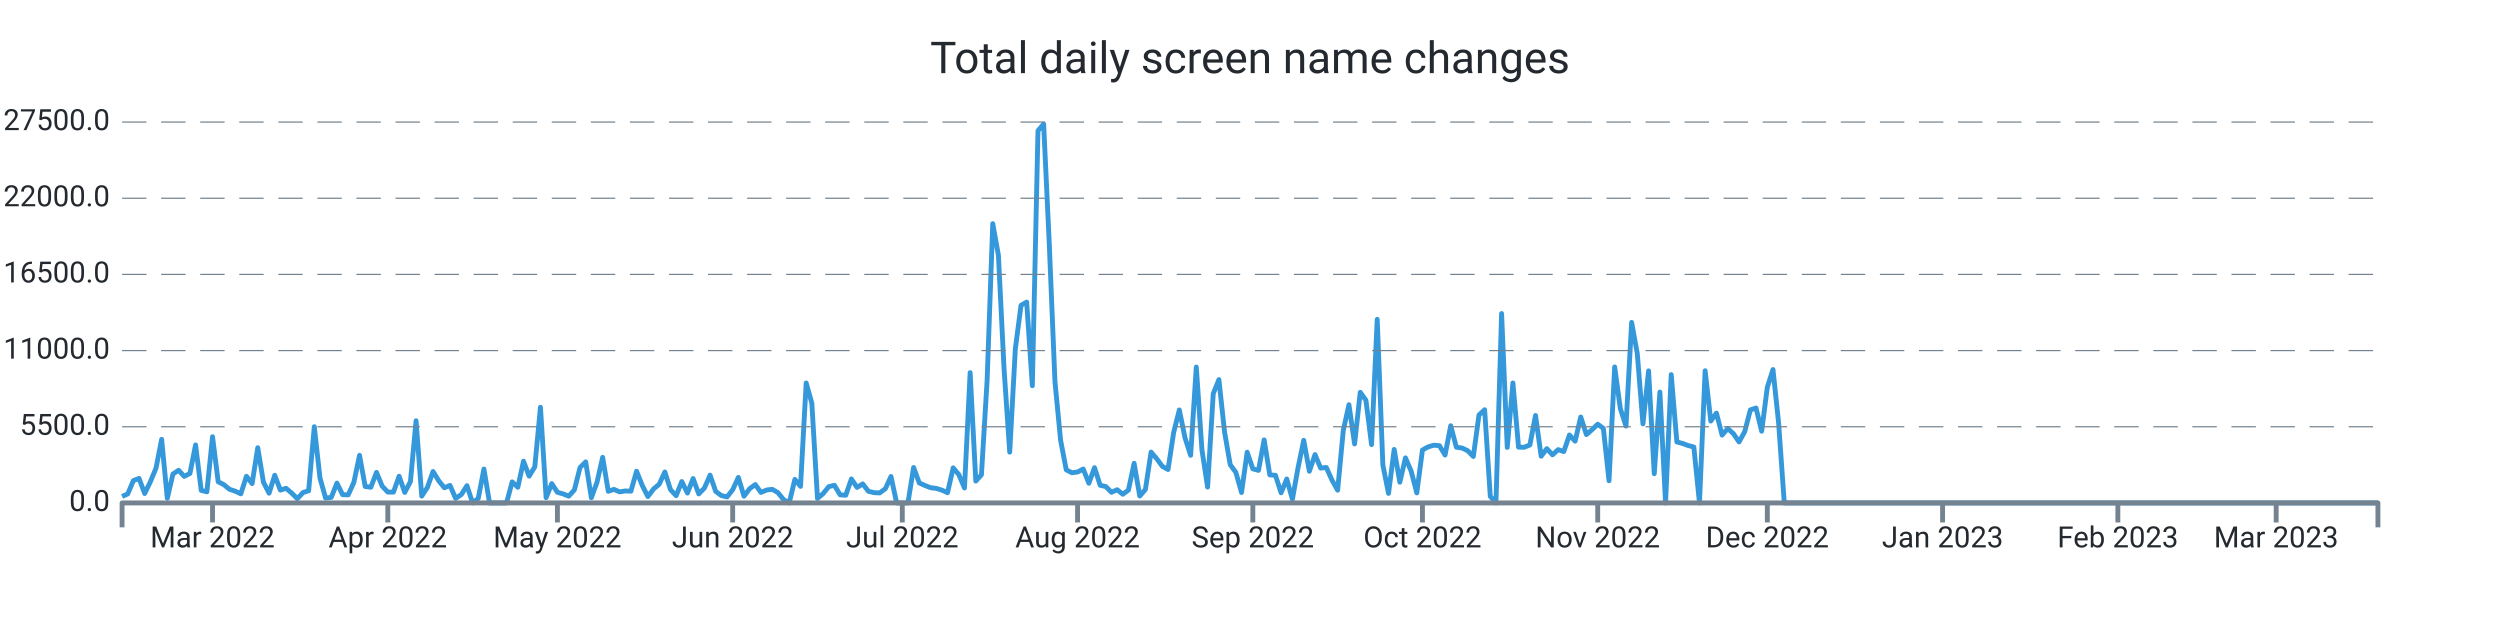
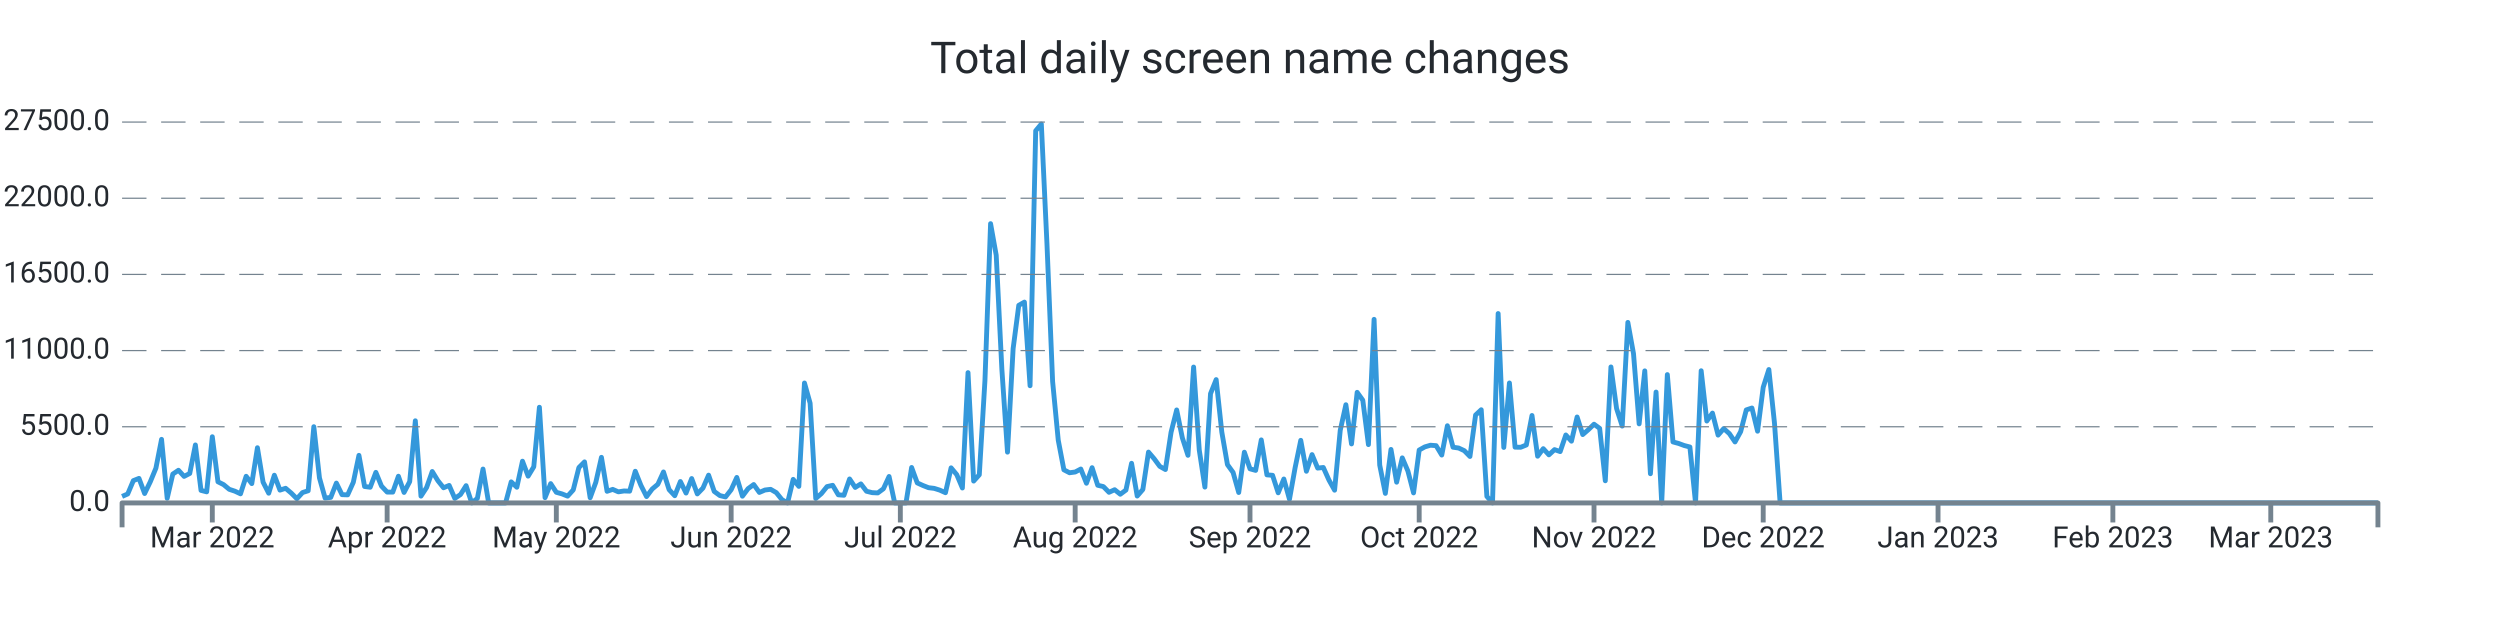
<svg xmlns="http://www.w3.org/2000/svg" width="1024.0" height="256.0" viewBox="0 0 1024.0 256.0" preserveAspectRatio="xMidYMid meet">
-   <path stroke="#3498db" stroke-linejoin="round" d="M 50.0 203.339 L 50 203.339L 52.316 202.33L 54.632 196.867L 56.947 195.948L 59.263 202.143L 61.579 197.355L 63.895 191.761L 66.211 179.962L 68.526 204.094L 70.842 194.172L 73.158 192.618L 75.474 195.125L 77.789 193.928L 80.105 182.248L 82.421 200.866L 84.737 201.456L 87.053 178.89L 89.368 197.338L 91.684 198.501L 94 200.418L 96.316 201.184L 98.632 202.267L 100.947 195.091L 103.263 198.081L 105.579 183.389L 107.895 197.474L 110.211 202.018L 112.526 194.66L 114.842 200.753L 117.158 200.004L 119.474 201.972L 121.789 204.275L 124.105 201.745L 126.421 201.014L 128.737 174.783L 131.053 195.761L 133.368 204.003L 135.684 203.731L 138 197.877L 140.316 202.608L 142.632 202.693L 144.947 197.559L 147.263 186.514L 149.579 199.266L 151.895 199.573L 154.211 193.48L 156.526 199.108L 158.842 201.547L 161.158 201.57L 163.474 195.069L 165.789 201.7L 168.105 197.287L 170.421 172.355L 172.737 203.209L 175.053 199.675L 177.368 193.129L 179.684 196.89L 182 199.788L 184.316 198.83L 186.632 204.134L 188.947 202.579L 191.263 198.926L 193.579 206L 195.895 204.128L 198.211 192.125L 200.526 206L 202.842 206L 205.158 206L 207.474 206L 209.789 197.372L 212.105 199.578L 214.421 188.902L 216.737 195.029L 219.053 191.206L 221.368 166.813L 223.684 203.839L 226 198.092L 228.316 201.643L 230.632 202.296L 232.947 203.22L 235.263 200.668L 237.579 191.512L 239.895 189.186L 242.211 203.867L 244.526 197.565L 246.842 187.325L 249.158 201.235L 251.474 200.446L 253.789 201.462L 256.105 201.099L 258.421 201.178L 260.737 193.026L 263.053 198.807L 265.368 203.391L 267.684 200.305L 270 198.359L 272.316 193.31L 274.632 200.566L 276.947 203.039L 279.263 197.23L 281.579 201.955L 283.895 196.016L 286.211 202.307L 288.526 199.913L 290.842 194.621L 293.158 201.292L 295.474 202.988L 297.789 203.544L 300.105 200.605L 302.421 195.562L 304.737 203.243L 307.053 200.157L 309.368 198.467L 311.684 201.7L 314 200.707L 316.316 200.429L 318.632 201.768L 320.947 204.644L 323.263 206L 325.579 196.356L 327.895 199.215L 330.211 156.874L 332.526 165.151L 334.842 204.173L 337.158 202.177L 339.474 199.312L 341.789 198.784L 344.105 202.676L 346.421 202.857L 348.737 196.186L 351.053 199.647L 353.368 198.206L 355.684 201.218L 358 201.791L 360.316 201.904L 362.632 200.197L 364.947 195.171L 367.263 206L 369.579 206L 371.895 206L 374.211 191.483L 376.526 197.797L 378.842 198.852L 381.158 199.76L 383.474 200.038L 385.789 200.764L 388.105 201.808L 390.421 191.631L 392.737 194.411L 395.053 199.885L 397.368 152.631L 399.684 197.048L 402 194.473L 404.316 155.904L 406.632 91.609L 408.947 104.538L 411.263 151.179L 413.579 185.198L 415.895 142.766L 418.211 125.067L 420.526 123.745L 422.842 157.997L 425.158 53.568L 427.474 50.789L 429.789 100.022L 432.105 156.245L 434.421 180.32L 436.737 192.437L 439.053 193.639L 441.368 193.333L 443.684 192.113L 446 197.933L 448.316 191.563L 450.632 198.767L 452.947 199.301L 455.263 201.649L 457.579 200.588L 459.895 202.438L 462.211 200.73L 464.526 189.77L 466.842 203.175L 469.158 200.486L 471.474 185.181L 473.789 187.887L 476.105 191.018L 478.421 192.317L 480.737 177.097L 483.053 167.913L 485.368 179.31L 487.684 186.497L 490 150.345L 492.316 184.273L 494.632 199.51L 496.947 161.248L 499.263 155.49L 501.579 176.961L 503.895 190.309L 506.211 193.509L 508.526 201.728L 510.842 185.226L 513.158 192.034L 515.474 192.669L 517.789 180.183L 520.105 194.501L 522.421 194.683L 524.737 201.853L 527.053 196.203L 529.368 204.491L 531.684 191.557L 534 180.365L 536.316 193.026L 538.632 186.208L 540.947 191.727L 543.263 191.483L 545.579 196.634L 547.895 200.781L 550.211 176.269L 552.526 165.78L 554.842 181.829L 557.158 160.698L 559.474 163.931L 561.789 182.106L 564.105 130.808L 566.421 190.496L 568.737 202.091L 571.053 184.092L 573.368 197.502L 575.684 187.541L 578 192.953L 580.316 201.887L 582.632 184.336L 584.947 183.048L 587.263 182.367L 589.579 182.543L 591.895 186.389L 594.211 174.386L 596.526 183.179L 598.842 183.513L 601.158 184.602L 603.474 186.968L 605.789 170.001L 608.105 167.834L 610.421 203.322L 612.737 206L 615.053 128.431L 617.368 183.264L 619.684 156.869L 622 183.156L 624.316 183.201L 626.632 182.26L 628.947 170.188L 631.263 186.866L 633.579 183.774L 635.895 186.299L 638.211 184.171L 640.526 184.966L 642.842 178.17L 645.158 180.705L 647.474 170.801L 649.789 177.994L 652.105 175.991L 654.421 173.756L 656.737 175.458L 659.053 196.918L 661.368 150.305L 663.684 167.34L 666 174.522L 668.316 132.056L 670.632 144.831L 672.947 173.609L 675.263 151.911L 677.579 194.036L 679.895 160.595L 682.211 206L 684.526 153.437L 686.842 181.012L 689.158 181.641L 691.474 182.492L 693.789 183.088L 696.105 206L 698.421 151.865L 700.737 172.457L 703.053 169.207L 705.368 178.221L 707.684 175.543L 710 177.614L 712.316 181.017L 714.632 176.808L 716.947 167.896L 719.263 167.125L 721.579 176.621L 723.895 158.633L 726.211 151.36L 728.526 173.353L 730.842 206L 733.158 206L 735.474 206L 737.789 206L 740.105 206L 742.421 206L 744.737 206L 747.053 206L 749.368 206L 751.684 206L 754 206L 756.316 206L 758.632 206L 760.947 206L 763.263 206L 765.579 206L 767.895 206L 770.211 206L 772.526 206L 774.842 206L 777.158 206L 779.474 206L 781.789 206L 784.105 206L 786.421 206L 788.737 206L 791.053 206L 793.368 206L 795.684 206L 798 206L 800.316 206L 802.632 206L 804.947 206L 807.263 206L 809.579 206L 811.895 206L 814.211 206L 816.526 206L 818.842 206L 821.158 206L 823.474 206L 825.789 206L 828.105 206L 830.421 206L 832.737 206L 835.053 206L 837.368 206L 839.684 206L 842 206L 844.316 206L 846.632 206L 848.947 206L 851.263 206L 853.579 206L 855.895 206L 858.211 206L 860.526 206L 862.842 206L 865.158 206L 867.474 206L 869.789 206L 872.105 206L 874.421 206L 876.737 206L 879.053 206L 881.368 206L 883.684 206L 886 206L 888.316 206L 890.632 206L 892.947 206L 895.263 206L 897.579 206L 899.895 206L 902.211 206L 904.526 206L 906.842 206L 909.158 206L 911.474 206L 913.789 206L 916.105 206L 918.421 206L 920.737 206L 923.053 206L 925.368 206L 927.684 206L 930 206L 932.316 206L 934.632 206L 936.947 206L 939.263 206L 941.579 206L 943.895 206L 946.211 206L 948.526 206L 950.842 206L 953.158 206L 955.474 206L 957.789 206L 960.105 206L 962.421 206L 964.737 206L 967.053 206L 969.368 206L 971.684 206L 974 206" stroke-width="2.0" fill="none" />
+   <path stroke="#3498db" stroke-linejoin="round" d="M 50.0 203.339 L 50 203.339L 52.31 202.33L 54.62 196.867L 56.93 195.948L 59.24 202.143L 61.55 197.355L 63.86 191.761L 66.17 179.962L 68.48 204.094L 70.79 194.172L 73.1 192.618L 75.41 195.125L 77.72 193.928L 80.03 182.248L 82.34 200.866L 84.65 201.456L 86.96 178.89L 89.27 197.338L 91.58 198.501L 93.89 200.418L 96.2 201.184L 98.51 202.267L 100.82 195.091L 103.13 198.081L 105.44 183.389L 107.75 197.474L 110.06 202.018L 112.37 194.66L 114.68 200.753L 116.99 200.004L 119.3 201.972L 121.61 204.275L 123.92 201.745L 126.23 201.014L 128.54 174.783L 130.85 195.761L 133.16 204.003L 135.47 203.731L 137.78 197.877L 140.09 202.608L 142.4 202.693L 144.71 197.559L 147.02 186.514L 149.33 199.266L 151.64 199.573L 153.95 193.48L 156.26 199.108L 158.57 201.547L 160.88 201.57L 163.19 195.069L 165.5 201.7L 167.81 197.287L 170.12 172.355L 172.43 203.209L 174.74 199.675L 177.05 193.129L 179.36 196.89L 181.67 199.788L 183.98 198.83L 186.29 204.134L 188.6 202.579L 190.91 198.926L 193.22 206L 195.53 204.128L 197.84 192.125L 200.15 206L 202.46 206L 204.77 206L 207.08 206L 209.39 197.372L 211.7 199.578L 214.01 188.902L 216.32 195.029L 218.63 191.206L 220.94 166.813L 223.25 203.839L 225.56 198.092L 227.87 201.643L 230.18 202.296L 232.49 203.22L 234.8 200.668L 237.11 191.512L 239.42 189.186L 241.73 203.867L 244.04 197.565L 246.35 187.325L 248.66 201.235L 250.97 200.446L 253.28 201.462L 255.59 201.099L 257.9 201.178L 260.21 193.026L 262.52 198.807L 264.83 203.391L 267.14 200.305L 269.45 198.359L 271.76 193.31L 274.07 200.566L 276.38 203.039L 278.69 197.23L 281 201.955L 283.31 196.016L 285.62 202.307L 287.93 199.913L 290.24 194.621L 292.55 201.292L 294.86 202.988L 297.17 203.544L 299.48 200.605L 301.79 195.562L 304.1 203.243L 306.41 200.157L 308.72 198.467L 311.03 201.7L 313.34 200.707L 315.65 200.429L 317.96 201.768L 320.27 204.644L 322.58 206L 324.89 196.356L 327.2 199.215L 329.51 156.874L 331.82 165.151L 334.13 204.173L 336.44 202.177L 338.75 199.312L 341.06 198.784L 343.37 202.676L 345.68 202.857L 347.99 196.186L 350.3 199.647L 352.61 198.206L 354.92 201.218L 357.23 201.791L 359.54 201.904L 361.85 200.197L 364.16 195.171L 366.47 206L 368.78 206L 371.09 206L 373.4 191.483L 375.71 197.797L 378.02 198.852L 380.33 199.76L 382.64 200.038L 384.95 200.764L 387.26 201.808L 389.57 191.631L 391.88 194.411L 394.19 199.885L 396.5 152.631L 398.81 197.048L 401.12 194.473L 403.43 155.904L 405.74 91.609L 408.05 104.538L 410.36 151.179L 412.67 185.198L 414.98 142.766L 417.29 125.067L 419.6 123.745L 421.91 157.997L 424.22 53.568L 426.53 50.789L 428.84 100.022L 431.15 156.245L 433.46 180.32L 435.77 192.437L 438.08 193.639L 440.39 193.333L 442.7 192.113L 445.01 197.933L 447.32 191.563L 449.63 198.767L 451.94 199.301L 454.25 201.649L 456.56 200.588L 458.87 202.438L 461.18 200.73L 463.49 189.77L 465.8 203.175L 468.11 200.486L 470.42 185.181L 472.73 187.887L 475.04 191.018L 477.35 192.317L 479.66 177.097L 481.97 167.913L 484.28 179.31L 486.59 186.497L 488.9 150.345L 491.21 184.273L 493.52 199.51L 495.83 161.248L 498.14 155.49L 500.45 176.961L 502.76 190.309L 505.07 193.509L 507.38 201.728L 509.69 185.226L 512 192.034L 514.31 192.669L 516.62 180.183L 518.93 194.501L 521.24 194.683L 523.55 201.853L 525.86 196.203L 528.17 204.491L 530.48 191.557L 532.79 180.365L 535.1 193.026L 537.41 186.208L 539.72 191.727L 542.03 191.483L 544.34 196.634L 546.65 200.781L 548.96 176.269L 551.27 165.78L 553.58 181.829L 555.89 160.698L 558.2 163.931L 560.51 182.106L 562.82 130.808L 565.13 190.496L 567.44 202.091L 569.75 184.092L 572.06 197.502L 574.37 187.541L 576.68 192.953L 578.99 201.887L 581.3 184.336L 583.61 183.048L 585.92 182.367L 588.23 182.543L 590.54 186.389L 592.85 174.386L 595.16 183.179L 597.47 183.513L 599.78 184.602L 602.09 186.968L 604.4 170.001L 606.71 167.834L 609.02 203.322L 611.33 206L 613.64 128.431L 615.95 183.264L 618.26 156.869L 620.57 183.156L 622.88 183.201L 625.19 182.26L 627.5 170.188L 629.81 186.866L 632.12 183.774L 634.43 186.299L 636.74 184.171L 639.05 184.966L 641.36 178.17L 643.67 180.705L 645.98 170.801L 648.29 177.994L 650.6 175.991L 652.91 173.756L 655.22 175.458L 657.53 196.918L 659.84 150.305L 662.15 167.34L 664.46 174.522L 666.77 132.056L 669.08 144.831L 671.39 173.609L 673.7 151.911L 676.01 194.036L 678.32 160.595L 680.63 206L 682.94 153.437L 685.25 181.012L 687.56 181.641L 689.87 182.492L 692.18 183.088L 694.49 206L 696.8 151.865L 699.11 172.457L 701.42 169.207L 703.73 178.221L 706.04 175.543L 708.35 177.614L 710.66 181.017L 712.97 176.808L 715.28 167.896L 717.59 167.125L 719.9 176.621L 722.21 158.633L 724.52 151.36L 726.83 173.353L 729.14 206L 731.45 206L 733.76 206L 736.07 206L 738.38 206L 740.69 206L 743 206L 745.31 206L 747.62 206L 749.93 206L 752.24 206L 754.55 206L 756.86 206L 759.17 206L 761.48 206L 763.79 206L 766.1 206L 768.41 206L 770.72 206L 773.03 206L 775.34 206L 777.65 206L 779.96 206L 782.27 206L 784.58 206L 786.89 206L 789.2 206L 791.51 206L 793.82 206L 796.13 206L 798.44 206L 800.75 206L 803.06 206L 805.37 206L 807.68 206L 809.99 206L 812.3 206L 814.61 206L 816.92 206L 819.23 206L 821.54 206L 823.85 206L 826.16 206L 828.47 206L 830.78 206L 833.09 206L 835.4 206L 837.71 206L 840.02 206L 842.33 206L 844.64 206L 846.95 206L 849.26 206L 851.57 206L 853.88 206L 856.19 206L 858.5 206L 860.81 206L 863.12 206L 865.43 206L 867.74 206L 870.05 206L 872.36 206L 874.67 206L 876.98 206L 879.29 206L 881.6 206L 883.91 206L 886.22 206L 888.53 206L 890.84 206L 893.15 206L 895.46 206L 897.77 206L 900.08 206L 902.39 206L 904.7 206L 907.01 206L 909.32 206L 911.63 206L 913.94 206L 916.25 206L 918.56 206L 920.87 206L 923.18 206L 925.49 206L 927.8 206L 930.11 206L 932.42 206L 934.73 206L 937.04 206L 939.35 206L 941.66 206L 943.97 206L 946.28 206L 948.59 206L 950.9 206L 953.21 206L 955.52 206L 957.83 206L 960.14 206L 962.45 206L 964.76 206L 967.07 206L 969.38 206L 971.69 206L 974 206" stroke-width="2.0" fill="none" />
  <text x="45.0" font-family="-apple-system, system-ui, BlinkMacSystemFont, Roboto" y="50.0" dominant-baseline="middle" text-anchor="end" font-size="12" fill="#24292f">27500.0</text>
  <path stroke="#74838f" stroke-dasharray="10 6" stroke-width="0.5" d="M 50.0 50.0 L 974.0 50.0" />
  <text x="45.0" font-family="-apple-system, system-ui, BlinkMacSystemFont, Roboto" y="81.2" dominant-baseline="middle" text-anchor="end" font-size="12" fill="#24292f">22000.0</text>
  <path stroke="#74838f" stroke-dasharray="10 6" stroke-width="0.5" d="M 50.0 81.2 L 974.0 81.2" />
  <text x="45.0" font-family="-apple-system, system-ui, BlinkMacSystemFont, Roboto" y="112.4" dominant-baseline="middle" text-anchor="end" font-size="12" fill="#24292f">16500.0</text>
  <path stroke="#74838f" stroke-dasharray="10 6" stroke-width="0.5" d="M 50.0 112.4 L 974.0 112.4" />
  <text x="45.0" font-family="-apple-system, system-ui, BlinkMacSystemFont, Roboto" y="143.6" dominant-baseline="middle" text-anchor="end" font-size="12" fill="#24292f">11000.0</text>
  <path stroke="#74838f" stroke-dasharray="10 6" stroke-width="0.5" d="M 50.0 143.6 L 974.0 143.6" />
  <text x="45.0" font-family="-apple-system, system-ui, BlinkMacSystemFont, Roboto" y="174.8" dominant-baseline="middle" text-anchor="end" font-size="12" fill="#24292f">5500.0</text>
  <path stroke="#74838f" stroke-dasharray="10 6" stroke-width="0.5" d="M 50.0 174.8 L 974.0 174.8" />
  <text x="45.0" font-family="-apple-system, system-ui, BlinkMacSystemFont, Roboto" y="206.0" dominant-baseline="middle" text-anchor="end" font-size="12" fill="#24292f">0.0</text>
-   <path stroke="#74838f" stroke-width="2.0" d="M 87.053 206.0 L 87.053 214.0" />
-   <text x="87.053" font-family="-apple-system, system-ui, BlinkMacSystemFont, Roboto" y="216.0" dominant-baseline="hanging" text-anchor="middle" font-size="12" fill="#24292f">Mar 2022</text>
-   <path stroke="#74838f" stroke-width="2.0" d="M 158.842 206.0 L 158.842 214.0" />
-   <text x="158.842" font-family="-apple-system, system-ui, BlinkMacSystemFont, Roboto" y="216.0" dominant-baseline="hanging" text-anchor="middle" font-size="12" fill="#24292f">Apr 2022</text>
-   <path stroke="#74838f" stroke-width="2.0" d="M 228.316 206.0 L 228.316 214.0" />
-   <text x="228.316" font-family="-apple-system, system-ui, BlinkMacSystemFont, Roboto" y="216.0" dominant-baseline="hanging" text-anchor="middle" font-size="12" fill="#24292f">May 2022</text>
-   <path stroke="#74838f" stroke-width="2.0" d="M 300.105 206.0 L 300.105 214.0" />
-   <text x="300.105" font-family="-apple-system, system-ui, BlinkMacSystemFont, Roboto" y="216.0" dominant-baseline="hanging" text-anchor="middle" font-size="12" fill="#24292f">Jun 2022</text>
-   <path stroke="#74838f" stroke-width="2.0" d="M 369.579 206.0 L 369.579 214.0" />
-   <text x="369.579" font-family="-apple-system, system-ui, BlinkMacSystemFont, Roboto" y="216.0" dominant-baseline="hanging" text-anchor="middle" font-size="12" fill="#24292f">Jul 2022</text>
-   <path stroke="#74838f" stroke-width="2.0" d="M 441.368 206.0 L 441.368 214.0" />
-   <text x="441.368" font-family="-apple-system, system-ui, BlinkMacSystemFont, Roboto" y="216.0" dominant-baseline="hanging" text-anchor="middle" font-size="12" fill="#24292f">Aug 2022</text>
-   <path stroke="#74838f" stroke-width="2.0" d="M 513.158 206.0 L 513.158 214.0" />
-   <text x="513.158" font-family="-apple-system, system-ui, BlinkMacSystemFont, Roboto" y="216.0" dominant-baseline="hanging" text-anchor="middle" font-size="12" fill="#24292f">Sep 2022</text>
-   <path stroke="#74838f" stroke-width="2.0" d="M 582.632 206.0 L 582.632 214.0" />
-   <text x="582.632" font-family="-apple-system, system-ui, BlinkMacSystemFont, Roboto" y="216.0" dominant-baseline="hanging" text-anchor="middle" font-size="12" fill="#24292f">Oct 2022</text>
-   <path stroke="#74838f" stroke-width="2.0" d="M 654.421 206.0 L 654.421 214.0" />
-   <text x="654.421" font-family="-apple-system, system-ui, BlinkMacSystemFont, Roboto" y="216.0" dominant-baseline="hanging" text-anchor="middle" font-size="12" fill="#24292f">Nov 2022</text>
-   <path stroke="#74838f" stroke-width="2.0" d="M 723.895 206.0 L 723.895 214.0" />
-   <text x="723.895" font-family="-apple-system, system-ui, BlinkMacSystemFont, Roboto" y="216.0" dominant-baseline="hanging" text-anchor="middle" font-size="12" fill="#24292f">Dec 2022</text>
-   <path stroke="#74838f" stroke-width="2.0" d="M 795.684 206.0 L 795.684 214.0" />
-   <text x="795.684" font-family="-apple-system, system-ui, BlinkMacSystemFont, Roboto" y="216.0" dominant-baseline="hanging" text-anchor="middle" font-size="12" fill="#24292f">Jan 2023</text>
-   <path stroke="#74838f" stroke-width="2.0" d="M 867.474 206.0 L 867.474 214.0" />
-   <text x="867.474" font-family="-apple-system, system-ui, BlinkMacSystemFont, Roboto" y="216.0" dominant-baseline="hanging" text-anchor="middle" font-size="12" fill="#24292f">Feb 2023</text>
-   <path stroke="#74838f" stroke-width="2.0" d="M 932.316 206.0 L 932.316 214.0" />
-   <text x="932.316" font-family="-apple-system, system-ui, BlinkMacSystemFont, Roboto" y="216.0" dominant-baseline="hanging" text-anchor="middle" font-size="12" fill="#24292f">Mar 2023</text>
+   <path stroke="#74838f" stroke-width="2.0" d="M 86.96 206.0 L 86.96 214.0" />
+   <text x="86.96" font-family="-apple-system, system-ui, BlinkMacSystemFont, Roboto" y="216.0" dominant-baseline="hanging" text-anchor="middle" font-size="12" fill="#24292f">Mar 2022</text>
+   <path stroke="#74838f" stroke-width="2.0" d="M 158.57 206.0 L 158.57 214.0" />
+   <text x="158.57" font-family="-apple-system, system-ui, BlinkMacSystemFont, Roboto" y="216.0" dominant-baseline="hanging" text-anchor="middle" font-size="12" fill="#24292f">Apr 2022</text>
+   <path stroke="#74838f" stroke-width="2.0" d="M 227.87 206.0 L 227.87 214.0" />
+   <text x="227.87" font-family="-apple-system, system-ui, BlinkMacSystemFont, Roboto" y="216.0" dominant-baseline="hanging" text-anchor="middle" font-size="12" fill="#24292f">May 2022</text>
+   <path stroke="#74838f" stroke-width="2.0" d="M 299.48 206.0 L 299.48 214.0" />
+   <text x="299.48" font-family="-apple-system, system-ui, BlinkMacSystemFont, Roboto" y="216.0" dominant-baseline="hanging" text-anchor="middle" font-size="12" fill="#24292f">Jun 2022</text>
+   <path stroke="#74838f" stroke-width="2.0" d="M 368.78 206.0 L 368.78 214.0" />
+   <text x="368.78" font-family="-apple-system, system-ui, BlinkMacSystemFont, Roboto" y="216.0" dominant-baseline="hanging" text-anchor="middle" font-size="12" fill="#24292f">Jul 2022</text>
+   <path stroke="#74838f" stroke-width="2.0" d="M 440.39 206.0 L 440.39 214.0" />
+   <text x="440.39" font-family="-apple-system, system-ui, BlinkMacSystemFont, Roboto" y="216.0" dominant-baseline="hanging" text-anchor="middle" font-size="12" fill="#24292f">Aug 2022</text>
+   <path stroke="#74838f" stroke-width="2.0" d="M 512.0 206.0 L 512.0 214.0" />
+   <text x="512.0" font-family="-apple-system, system-ui, BlinkMacSystemFont, Roboto" y="216.0" dominant-baseline="hanging" text-anchor="middle" font-size="12" fill="#24292f">Sep 2022</text>
+   <path stroke="#74838f" stroke-width="2.0" d="M 581.3 206.0 L 581.3 214.0" />
+   <text x="581.3" font-family="-apple-system, system-ui, BlinkMacSystemFont, Roboto" y="216.0" dominant-baseline="hanging" text-anchor="middle" font-size="12" fill="#24292f">Oct 2022</text>
+   <path stroke="#74838f" stroke-width="2.0" d="M 652.91 206.0 L 652.91 214.0" />
+   <text x="652.91" font-family="-apple-system, system-ui, BlinkMacSystemFont, Roboto" y="216.0" dominant-baseline="hanging" text-anchor="middle" font-size="12" fill="#24292f">Nov 2022</text>
+   <path stroke="#74838f" stroke-width="2.0" d="M 722.21 206.0 L 722.21 214.0" />
+   <text x="722.21" font-family="-apple-system, system-ui, BlinkMacSystemFont, Roboto" y="216.0" dominant-baseline="hanging" text-anchor="middle" font-size="12" fill="#24292f">Dec 2022</text>
+   <path stroke="#74838f" stroke-width="2.0" d="M 793.82 206.0 L 793.82 214.0" />
+   <text x="793.82" font-family="-apple-system, system-ui, BlinkMacSystemFont, Roboto" y="216.0" dominant-baseline="hanging" text-anchor="middle" font-size="12" fill="#24292f">Jan 2023</text>
+   <path stroke="#74838f" stroke-width="2.0" d="M 865.43 206.0 L 865.43 214.0" />
+   <text x="865.43" font-family="-apple-system, system-ui, BlinkMacSystemFont, Roboto" y="216.0" dominant-baseline="hanging" text-anchor="middle" font-size="12" fill="#24292f">Feb 2023</text>
+   <path stroke="#74838f" stroke-width="2.0" d="M 930.11 206.0 L 930.11 214.0" />
+   <text x="930.11" font-family="-apple-system, system-ui, BlinkMacSystemFont, Roboto" y="216.0" dominant-baseline="hanging" text-anchor="middle" font-size="12" fill="#24292f">Mar 2023</text>
  <path stroke="#74838f" stroke-linejoin="round" stroke-width="2.0" d="M 50.0 216.0 L 50.0 206.0 L 974.0 206.0 L 974.0 216.0" fill="none" />
  <text x="512.0" y="25.0" font-family="-apple-system, system-ui, BlinkMacSystemFont, Roboto" dominant-baseline="middle" text-anchor="middle" font-size="18" fill="#24292f">Total daily screen name changes</text>
</svg>
